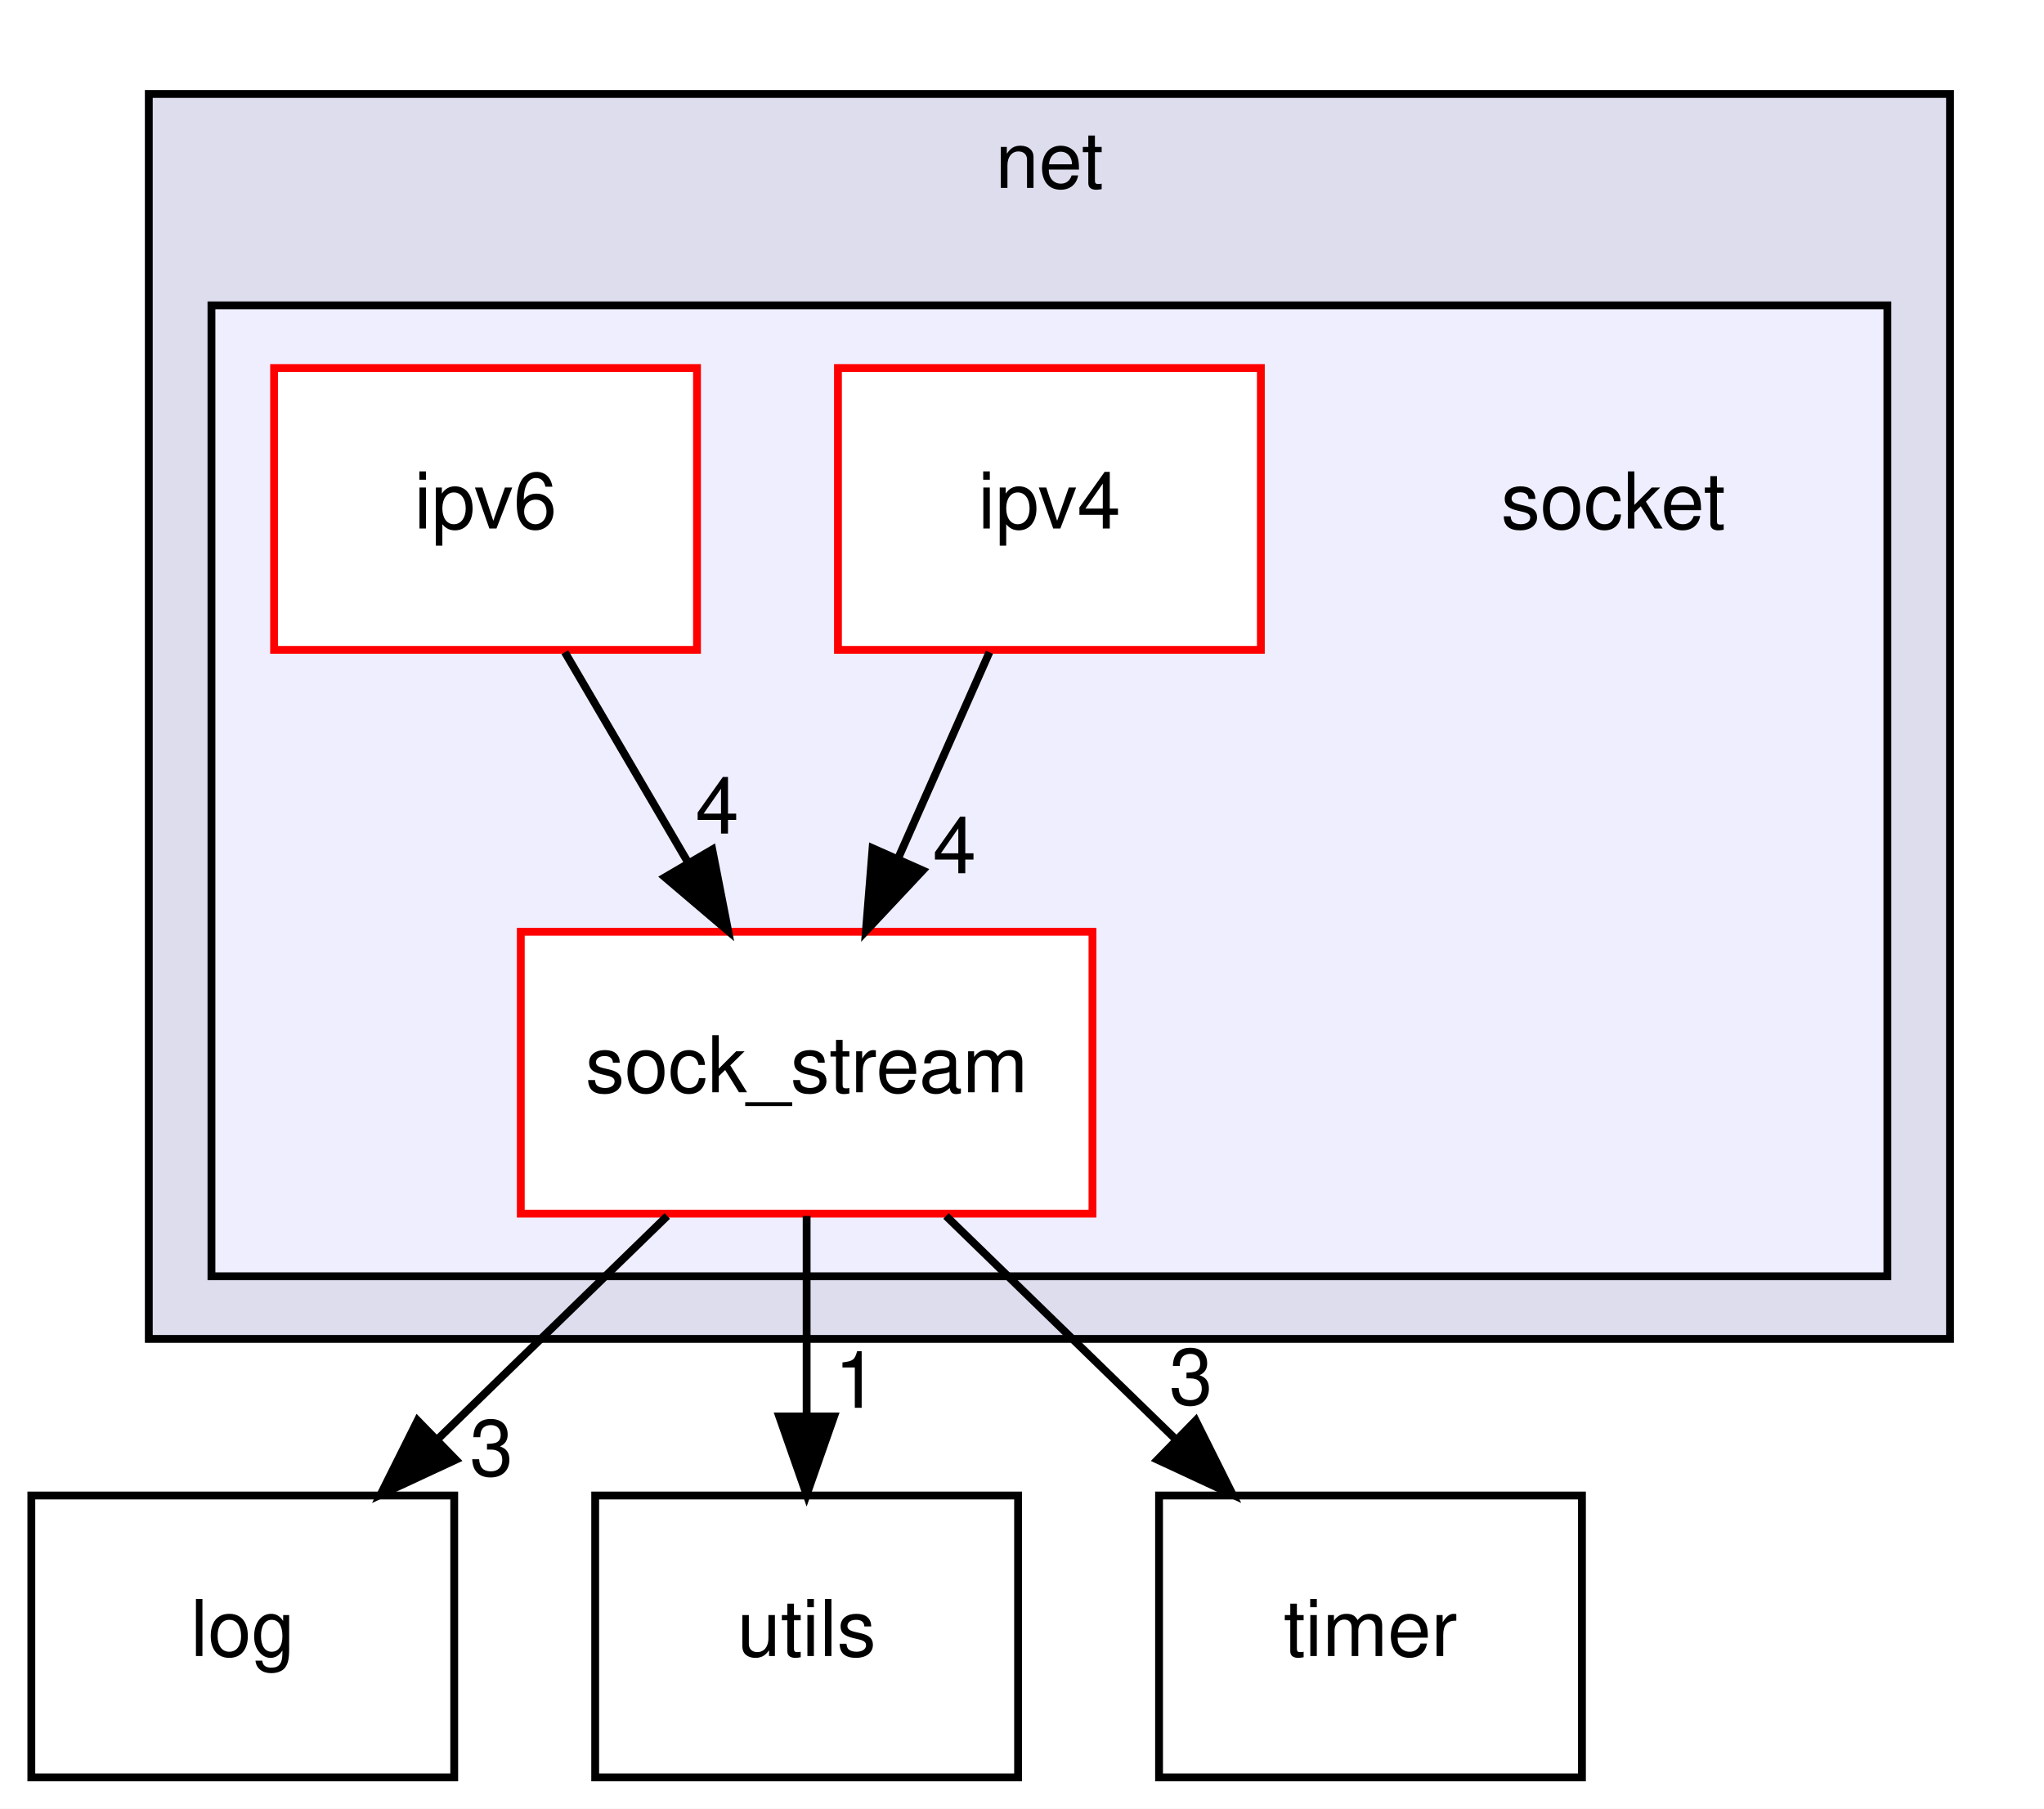
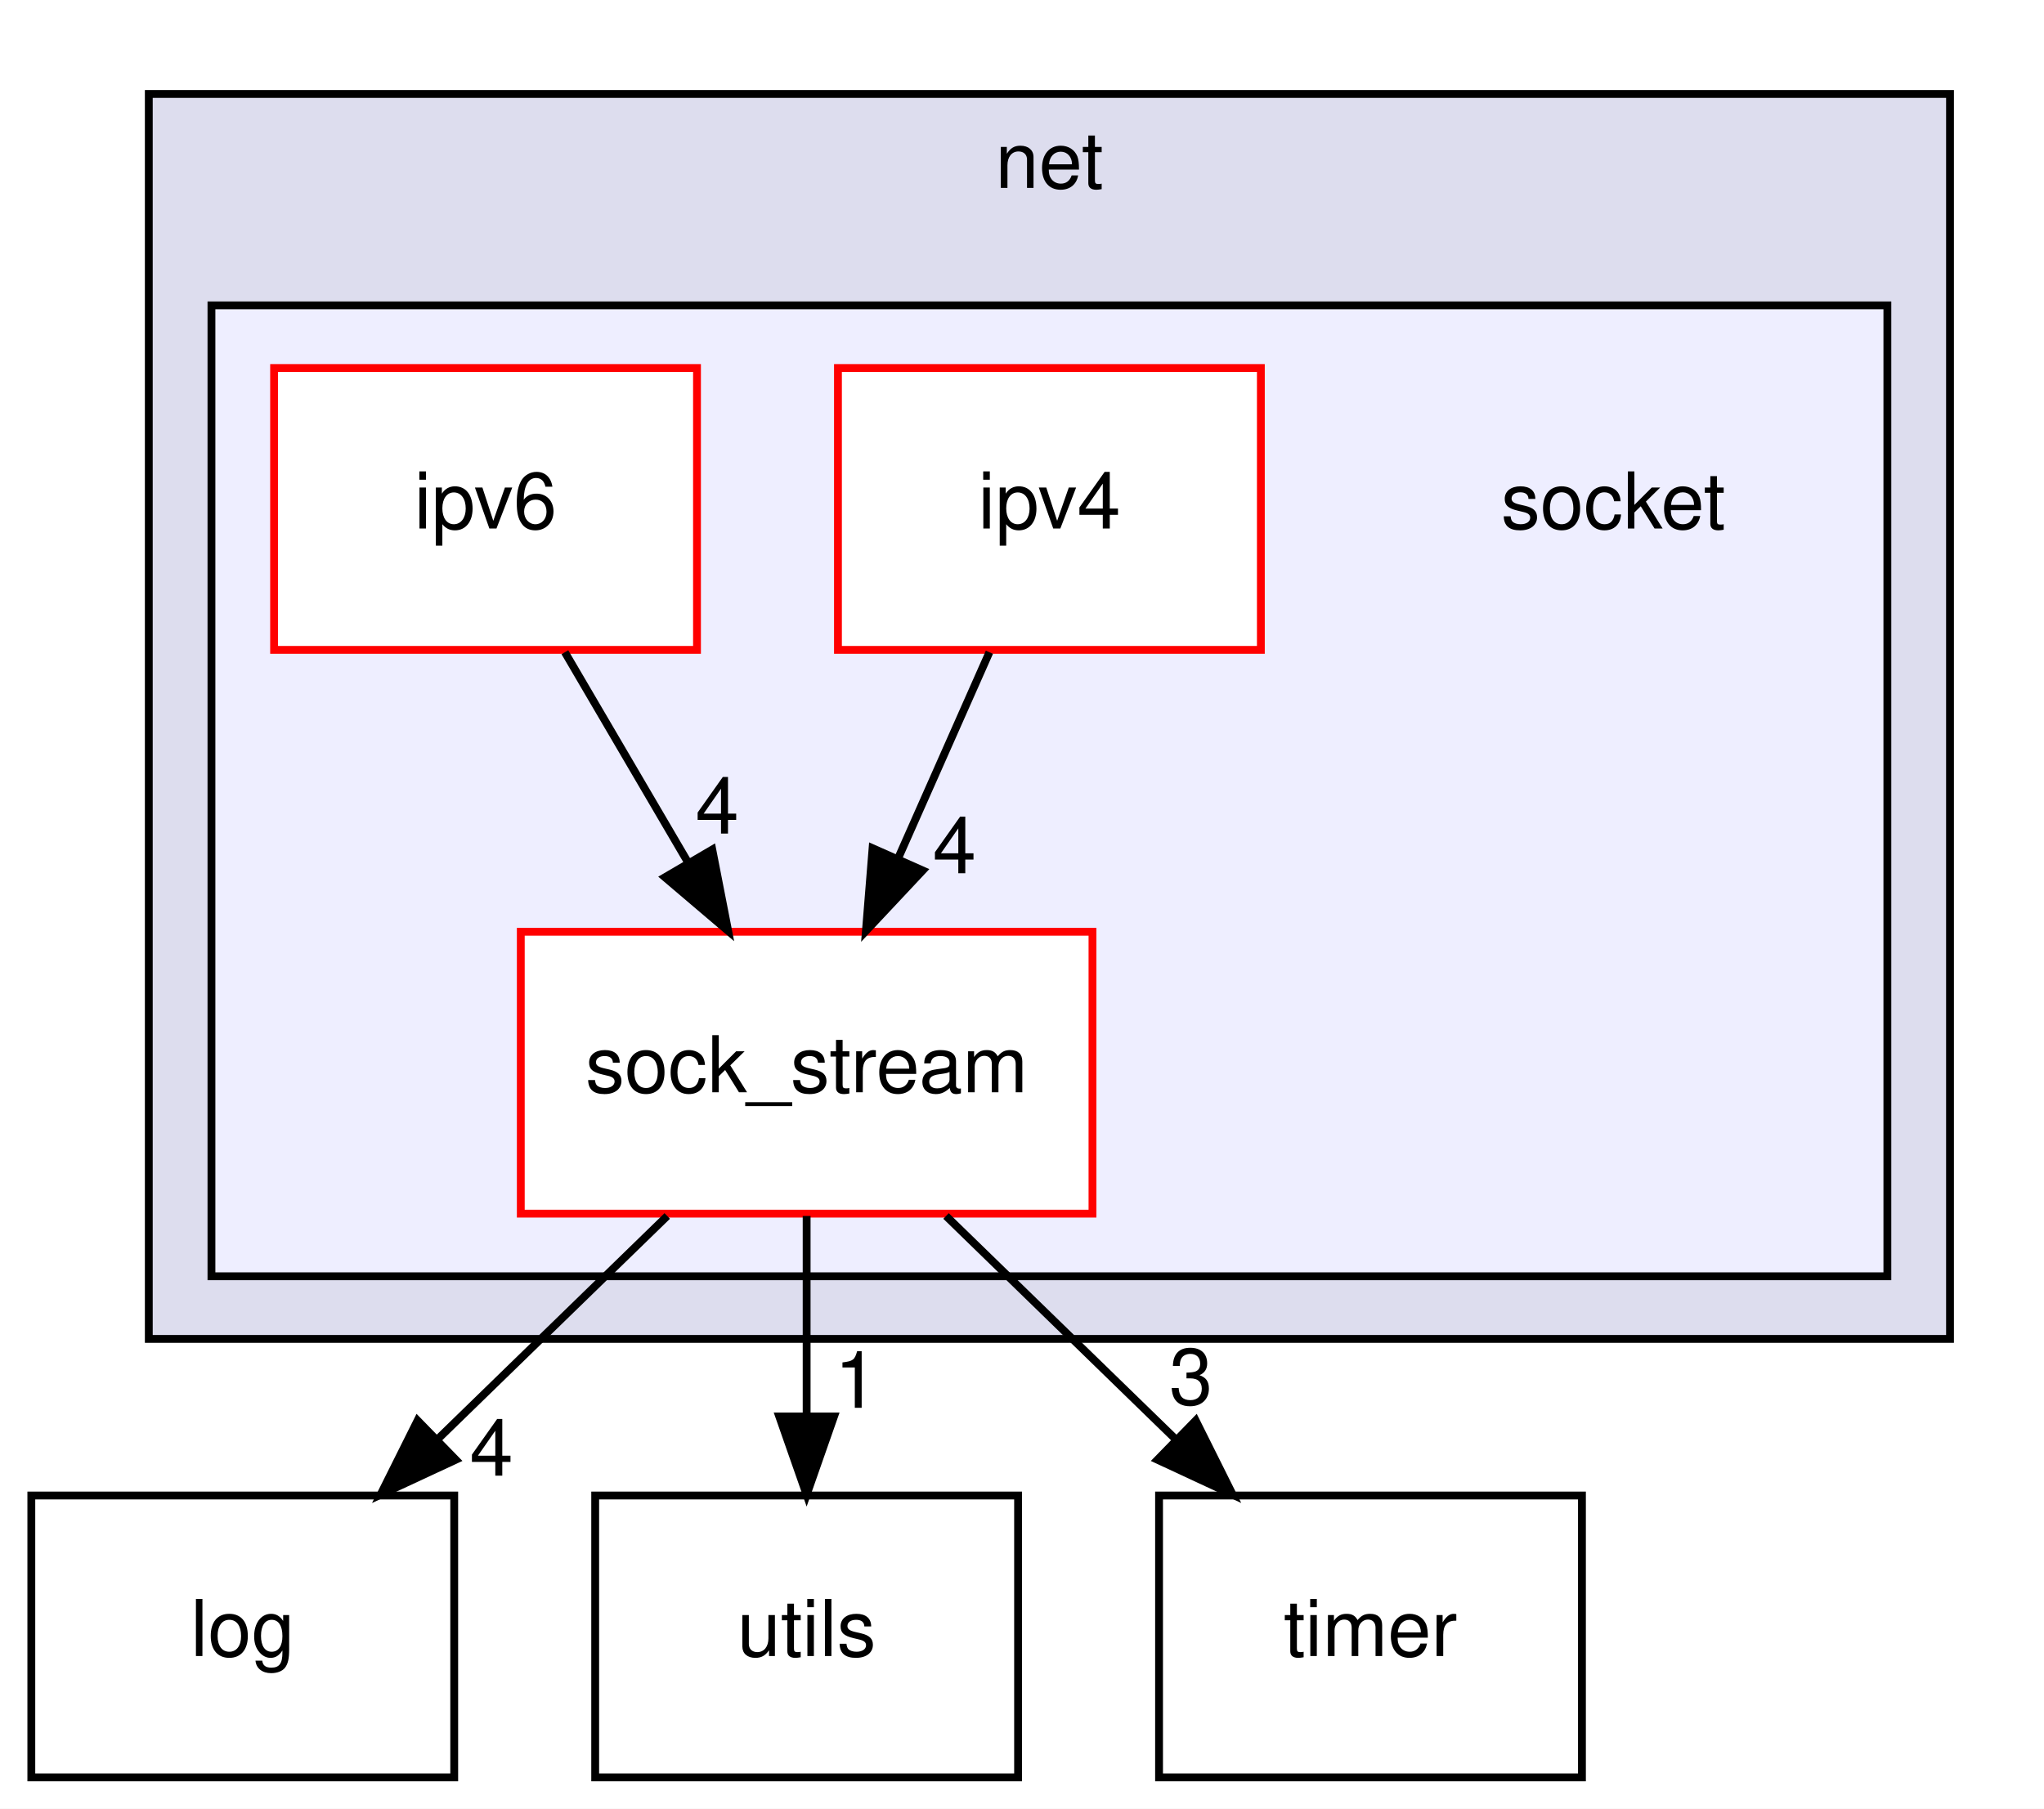
<svg xmlns="http://www.w3.org/2000/svg" xmlns:xlink="http://www.w3.org/1999/xlink" width="261pt" height="231pt" viewBox="0.00 0.00 261.00 231.00">
  <g id="graph0" class="graph" transform="scale(1 1) rotate(0) translate(4 227)">
    <polygon fill="white" stroke="transparent" points="-4,4 -4,-227 257,-227 257,4 -4,4" />
    <g id="clust1" class="cluster">
      <g id="a_clust1">
        <a xlink:href="dir_427baa8a9a5be237f298d4545d0d1ce2.html" target="_top" xlink:title="net">
          <polygon fill="#ddddee" stroke="black" points="15,-56 15,-215 245,-215 245,-56 15,-56" />
          <text text-anchor="middle" x="130" y="-203" font-family="Helvetica,sans-Serif" font-size="10.00">net</text>
        </a>
      </g>
    </g>
    <g id="clust2" class="cluster">
      <g id="a_clust2">
        <a xlink:href="dir_382ef741074736e441d51c2128e55f50.html" target="_top">
          <polygon fill="#eeeeff" stroke="black" points="23,-64 23,-188 237,-188 237,-64 23,-64" />
        </a>
      </g>
    </g>
    <g id="node1" class="node">
      <text text-anchor="middle" x="202" y="-159.5" font-family="Helvetica,sans-Serif" font-size="10.00">socket</text>
    </g>
    <g id="node2" class="node">
      <g id="a_node2">
        <a xlink:href="dir_532a95fea0b02c8df5551b753045aec2.html" target="_top" xlink:title="ipv4">
          <polygon fill="white" stroke="red" points="157,-180 103,-180 103,-144 157,-144 157,-180" />
          <text text-anchor="middle" x="130" y="-159.5" font-family="Helvetica,sans-Serif" font-size="10.00">ipv4</text>
        </a>
      </g>
    </g>
    <g id="node4" class="node">
      <g id="a_node4">
        <a xlink:href="dir_4e49b6db755c33e528e6506037917578.html" target="_top" xlink:title="sock_stream">
          <polygon fill="white" stroke="red" points="135.5,-108 62.5,-108 62.5,-72 135.5,-72 135.5,-108" />
          <text text-anchor="middle" x="99" y="-87.5" font-family="Helvetica,sans-Serif" font-size="10.00">sock_stream</text>
        </a>
      </g>
    </g>
    <g id="edge1" class="edge">
      <path fill="none" stroke="black" d="M122.34,-143.7C118.81,-135.73 114.54,-126.1 110.63,-117.26" />
      <polygon fill="black" stroke="black" points="113.82,-115.83 106.57,-108.1 107.42,-118.67 113.82,-115.83" />
      <g id="a_edge1-headlabel">
        <a xlink:href="dir_000011_000019.html" target="_top" xlink:title="4">
          <text text-anchor="middle" x="117.88" y="-115.47" font-family="Helvetica,sans-Serif" font-size="10.00">4</text>
        </a>
      </g>
    </g>
    <g id="node3" class="node">
      <g id="a_node3">
        <a xlink:href="dir_ec126160d79c533ec72a002b079087d2.html" target="_top" xlink:title="ipv6">
          <polygon fill="white" stroke="red" points="85,-180 31,-180 31,-144 85,-144 85,-180" />
          <text text-anchor="middle" x="58" y="-159.5" font-family="Helvetica,sans-Serif" font-size="10.00">ipv6</text>
        </a>
      </g>
    </g>
    <g id="edge2" class="edge">
      <path fill="none" stroke="black" d="M68.13,-143.7C72.85,-135.64 78.56,-125.89 83.78,-116.98" />
      <polygon fill="black" stroke="black" points="86.95,-118.5 88.98,-108.1 80.91,-114.96 86.95,-118.5" />
      <g id="a_edge2-headlabel">
        <a xlink:href="dir_000012_000019.html" target="_top" xlink:title="4">
          <text text-anchor="middle" x="87.58" y="-120.54" font-family="Helvetica,sans-Serif" font-size="10.00">4</text>
        </a>
      </g>
    </g>
    <g id="node5" class="node">
      <g id="a_node5">
        <a xlink:href="dir_9381a7bbd03577d6d8720c7f35c94ffa.html" target="_top" xlink:title="log">
          <polygon fill="none" stroke="black" points="54,-36 0,-36 0,0 54,0 54,-36" />
          <text text-anchor="middle" x="27" y="-15.5" font-family="Helvetica,sans-Serif" font-size="10.00">log</text>
        </a>
      </g>
    </g>
    <g id="edge3" class="edge">
      <path fill="none" stroke="black" d="M81.2,-71.7C72.4,-63.14 61.62,-52.66 52,-43.3" />
      <polygon fill="black" stroke="black" points="54.2,-40.57 44.59,-36.1 49.32,-45.58 54.2,-40.57" />
      <g id="a_edge3-headlabel">
-         <a xlink:href="dir_000019_000007.html" target="_top" xlink:title="3">
-           <text text-anchor="middle" x="58.76" y="-38.54" font-family="Helvetica,sans-Serif" font-size="10.00">3</text>
+         <a xlink:href="dir_000019_000007.html" target="_top" xlink:title="4">
+           <text text-anchor="middle" x="58.76" y="-38.54" font-family="Helvetica,sans-Serif" font-size="10.00">4</text>
        </a>
      </g>
    </g>
    <g id="node6" class="node">
      <g id="a_node6">
        <a xlink:href="dir_cbdb8362360e11eafe2fa3bc74cf0ffd.html" target="_top" xlink:title="utils">
          <polygon fill="none" stroke="black" points="126,-36 72,-36 72,0 126,0 126,-36" />
          <text text-anchor="middle" x="99" y="-15.5" font-family="Helvetica,sans-Serif" font-size="10.00">utils</text>
        </a>
      </g>
    </g>
    <g id="edge4" class="edge">
      <path fill="none" stroke="black" d="M99,-71.7C99,-63.98 99,-54.71 99,-46.11" />
      <polygon fill="black" stroke="black" points="102.5,-46.1 99,-36.1 95.5,-46.1 102.5,-46.1" />
      <g id="a_edge4-headlabel">
        <a xlink:href="dir_000019_000023.html" target="_top" xlink:title="1">
          <text text-anchor="middle" x="105.34" y="-47.2" font-family="Helvetica,sans-Serif" font-size="10.00">1</text>
        </a>
      </g>
    </g>
    <g id="node7" class="node">
      <g id="a_node7">
        <a xlink:href="dir_6e2b60c0f0423aa4bcbcd1a4697f31d0.html" target="_top" xlink:title="timer">
          <polygon fill="none" stroke="black" points="198,-36 144,-36 144,0 198,0 198,-36" />
          <text text-anchor="middle" x="171" y="-15.5" font-family="Helvetica,sans-Serif" font-size="10.00">timer</text>
        </a>
      </g>
    </g>
    <g id="edge5" class="edge">
      <path fill="none" stroke="black" d="M116.8,-71.7C125.6,-63.14 136.38,-52.66 146,-43.3" />
      <polygon fill="black" stroke="black" points="148.68,-45.58 153.41,-36.1 143.8,-40.57 148.68,-45.58" />
      <g id="a_edge5-headlabel">
        <a xlink:href="dir_000019_000022.html" target="_top" xlink:title="3">
          <text text-anchor="middle" x="148.08" y="-47.63" font-family="Helvetica,sans-Serif" font-size="10.00">3</text>
        </a>
      </g>
    </g>
  </g>
</svg>
